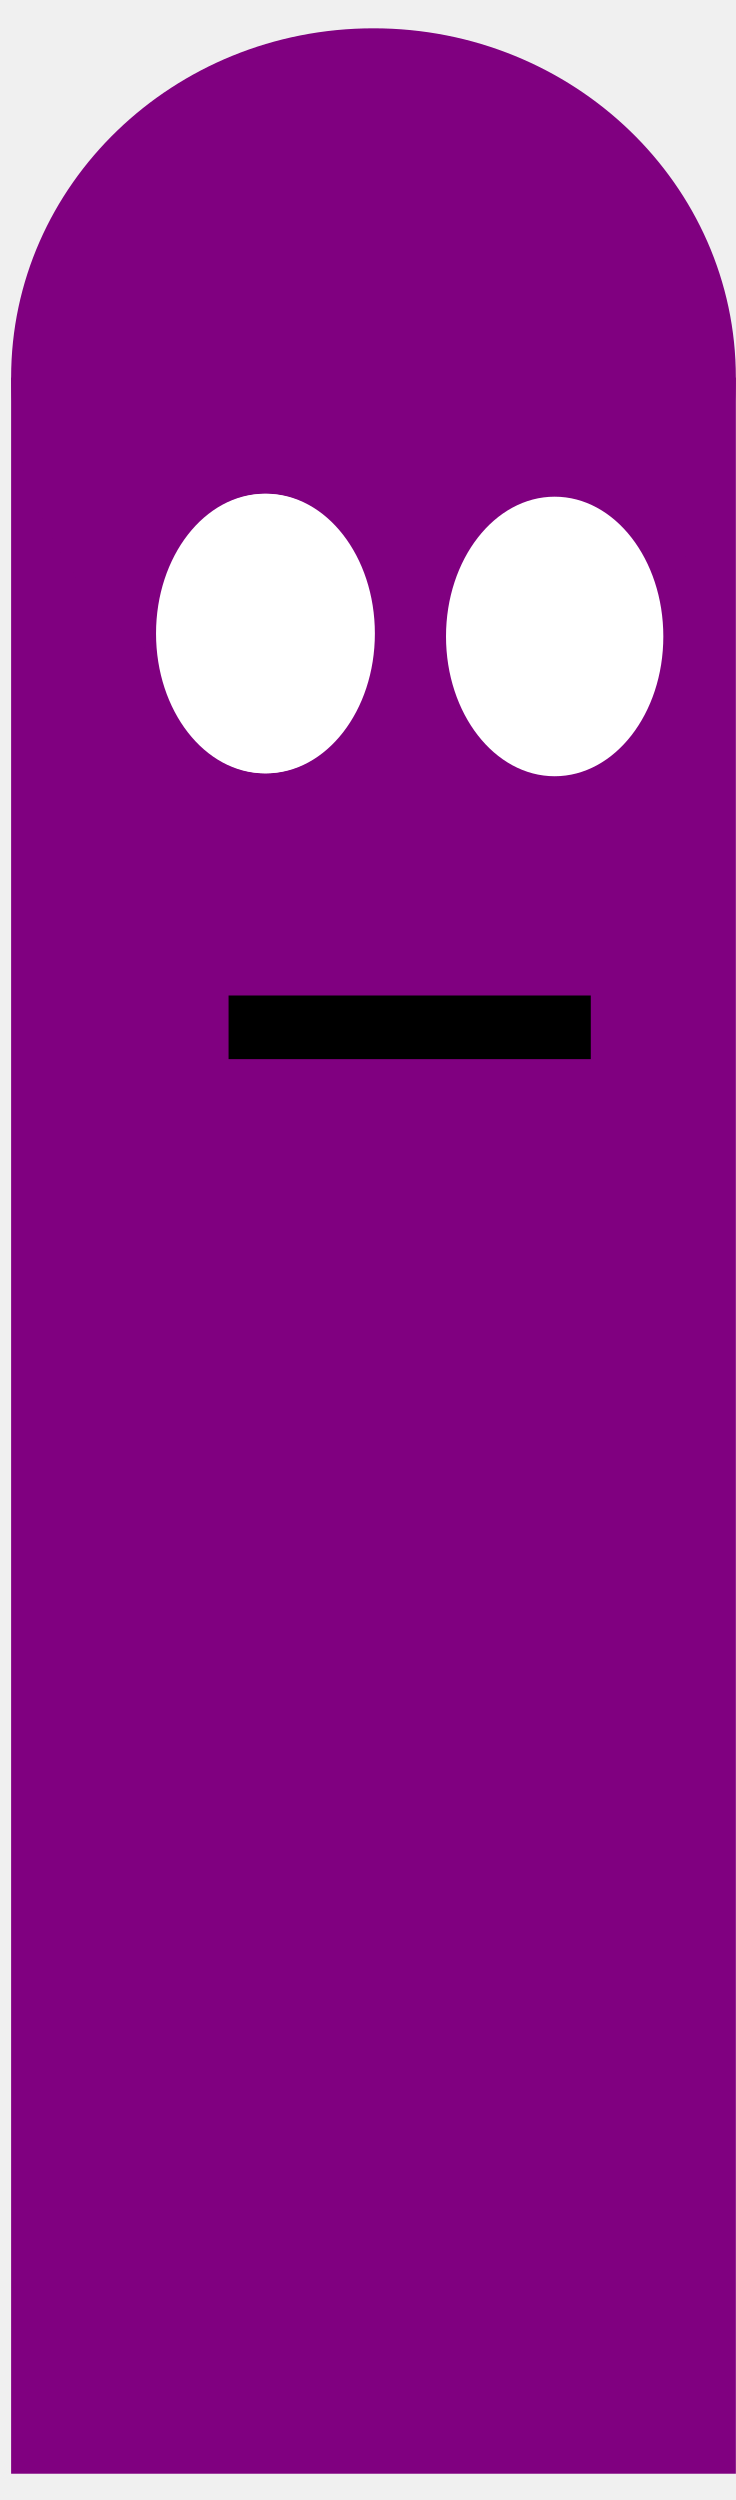
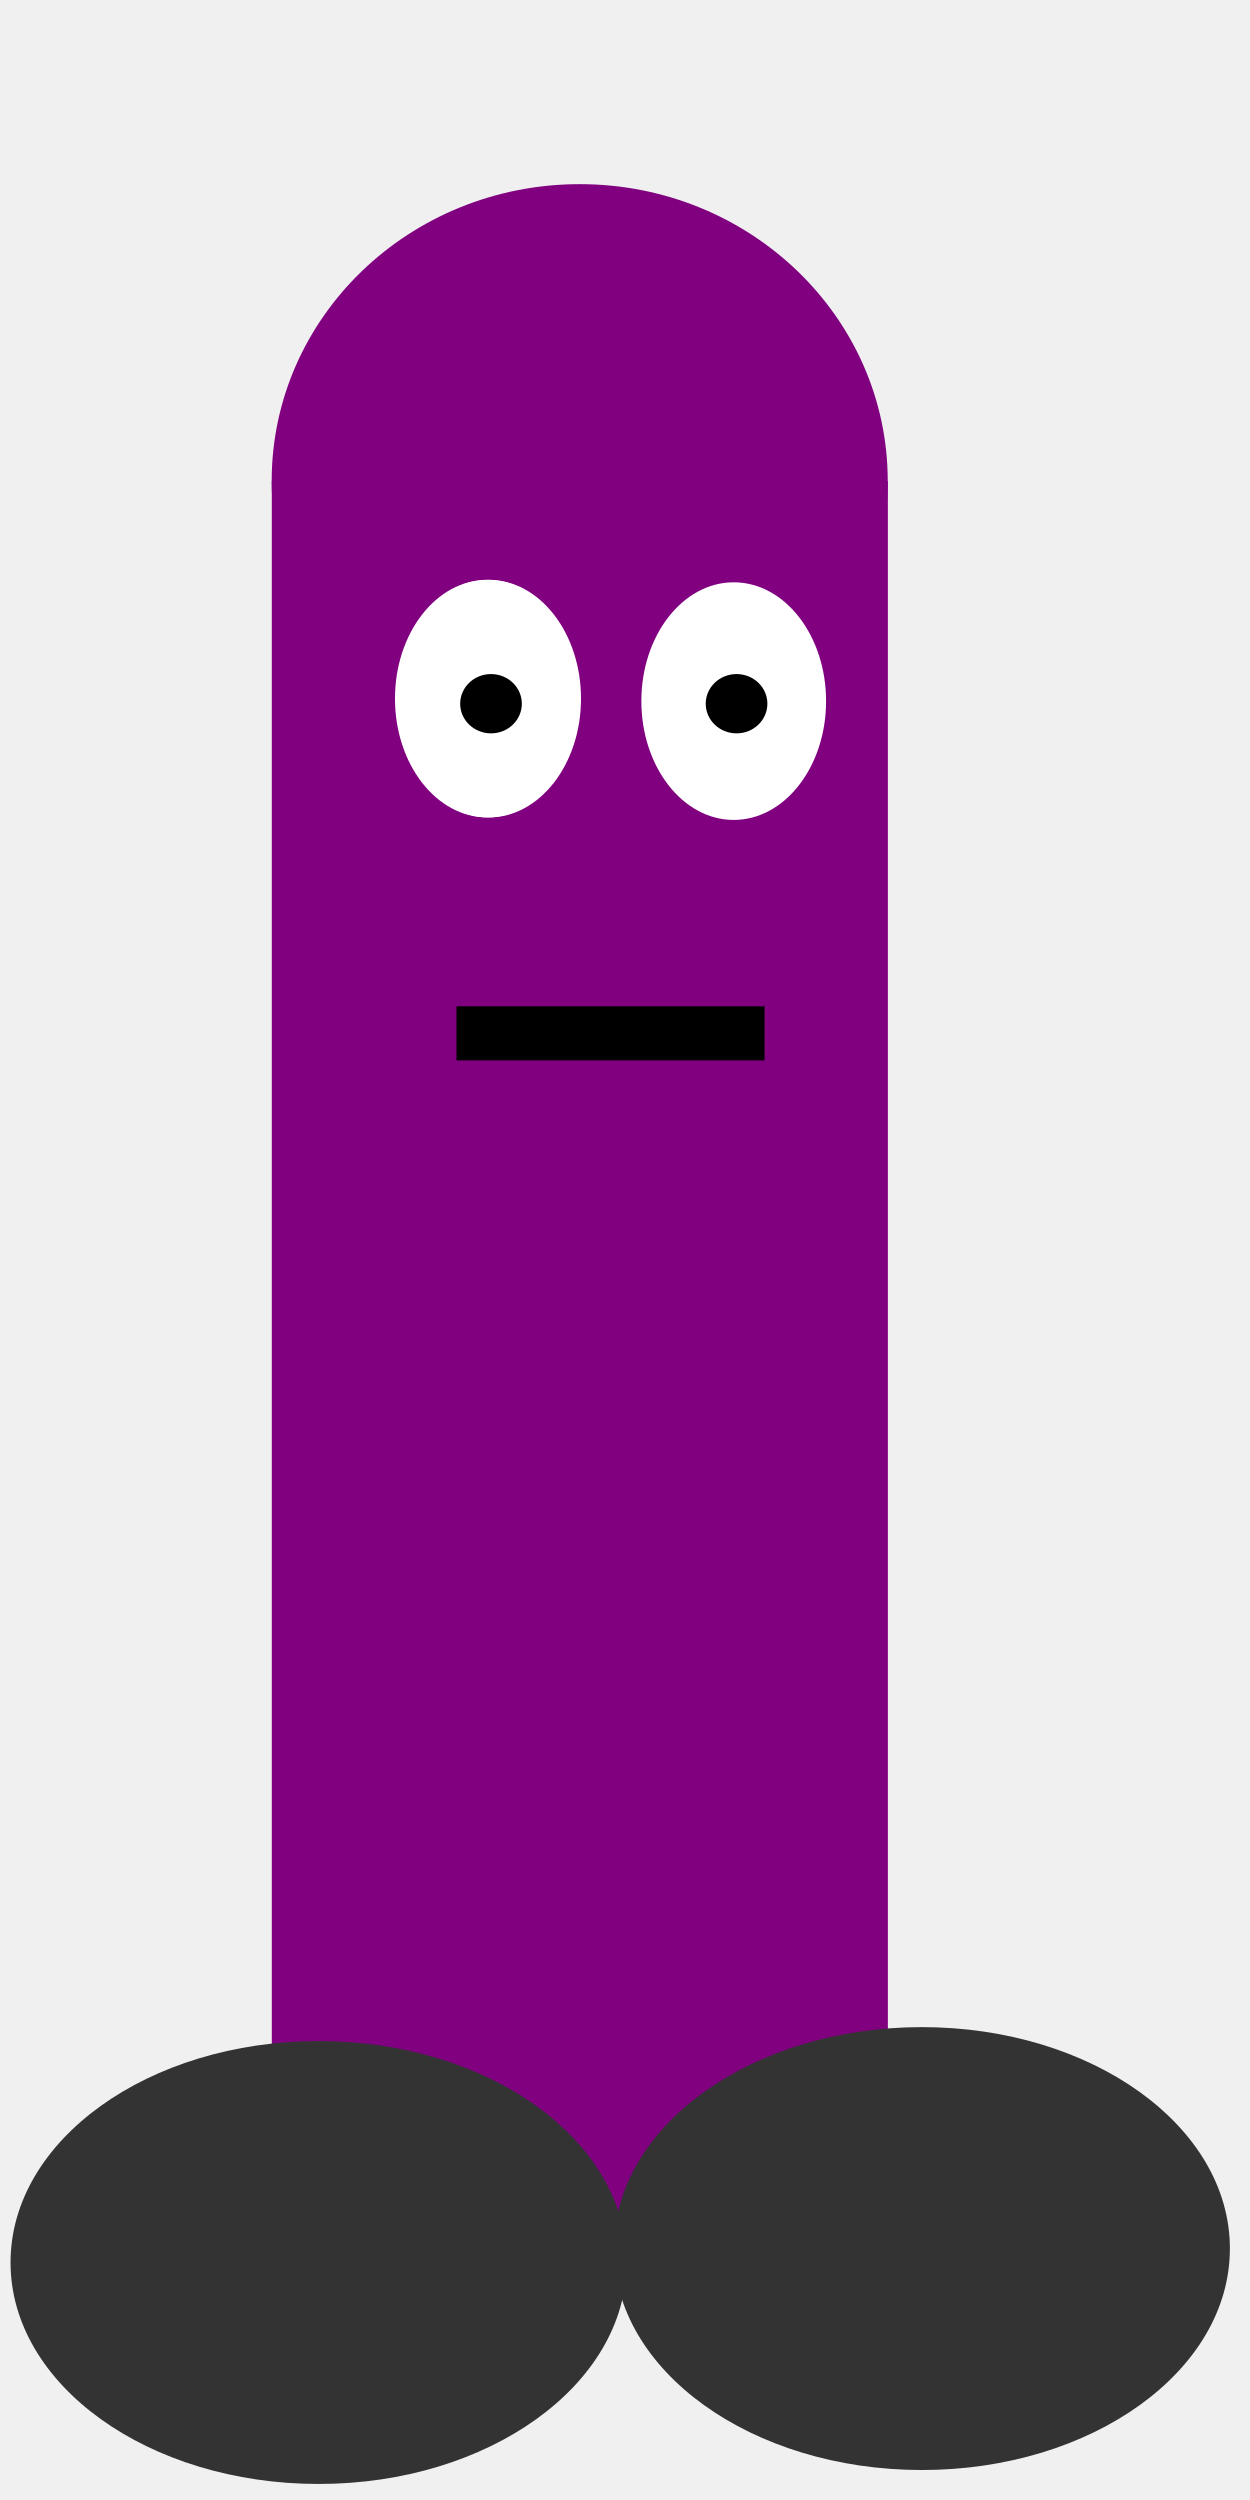
- <svg xmlns="http://www.w3.org/2000/svg" xmlns:ns1="http://www.openswatchbook.org/uri/2009/osb" xmlns:xlink="http://www.w3.org/1999/xlink" width="20" height="68" viewBox="0 0 5.292 17.992" version="1.1" id="svg8">
+ <svg xmlns="http://www.w3.org/2000/svg" xmlns:ns1="http://www.openswatchbook.org/uri/2009/osb" width="40" height="80" viewBox="0 0 10.583 21.167" version="1.1" id="svg8">
  <defs id="defs2">
    <linearGradient id="linearGradient4542" ns1:paint="solid">
      <stop style="stop-color:#00ff00;stop-opacity:1;" offset="0" id="stop4540" />
    </linearGradient>
-     <linearGradient xlink:href="#linearGradient4542" id="linearGradient4544" x1="-3.827" y1="296.929" x2="9.969" y2="296.929" gradientUnits="userSpaceOnUse" gradientTransform="translate(16.7019,6.213011)" />
  </defs>
-   <g id="layer1" transform="translate(0,-279.0077)">
-     <rect id="rect3713" width="5.216" height="15.086" x="0.08" y="281.725" style="fill:#800080;stroke-width:0.474" />
-     <ellipse id="path3722" cx="2.688" cy="281.725" style="fill:#800080;stroke-width:0.613" rx="2.608" ry="2.514" />
-     <ellipse style="fill:#333333;stroke-width:0.61" id="path3726" cx="17.302" cy="291.658" rx="2.608" ry="1.875" />
-     <ellipse style="fill:#333333;stroke-width:0.61" id="path3726-3" cx="15.383" cy="296.855" rx="2.608" ry="1.875" />
-     <ellipse style="fill:#ffffff;stroke-width:0.621" id="path3745" cx="1.916" cy="283.567" ry="1.006" rx="0.782" />
-     <path style="fill:none;stroke:#000000;stroke-width:0.458px;stroke-linecap:butt;stroke-linejoin:miter;stroke-opacity:1" d="M 1.645,286.401 H 4.252" id="path3749" />
+   <g id="layer1" transform="translate(0,-275.8328)">
+     <rect id="rect3713" width="5.216" height="15.086" x="2.301" y="279.906" style="fill:#800080;stroke-width:0.474" />
+     <ellipse id="path3722" cx="4.908" cy="279.906" style="fill:#800080;stroke-width:0.613" rx="2.608" ry="2.514" />
+     <ellipse style="fill:#333333;stroke-width:0.61" id="path3726" cx="7.805" cy="294.871" rx="2.608" ry="1.875" />
+     <ellipse style="fill:#333333;stroke-width:0.61" id="path3726-3" cx="2.697" cy="294.989" rx="2.608" ry="1.875" />
+     <ellipse style="fill:#ffffff;stroke-width:0.621" id="path3745" cx="4.137" cy="281.748" ry="1.006" rx="0.782" />
+     <path style="fill:none;stroke:#000000;stroke-width:0.458px;stroke-linecap:butt;stroke-linejoin:miter;stroke-opacity:1" d="M 3.865,284.582 H 6.473" id="path3749" />
    <circle style="fill:#ffffff;stroke-width:0.321" id="path3745-8" cx="0.931" cy="290.031" r="0" />
-     <ellipse rx="0.782" ry="1.006" cy="283.567" cx="1.905" id="ellipse3780" style="fill:#ffffff;stroke-width:0.621" />
-     <ellipse rx="0.782" ry="1.006" cy="283.588" cx="3.992" id="ellipse3780-9" style="fill:#ffffff;stroke-width:0.621" />
-     <ellipse style="fill:#000000;stroke-width:1.203" id="path3801" cx="10.394" cy="284.177" rx="0.261" ry="0.251" />
-     <ellipse style="fill:#000000;stroke-width:1.203" id="path3801-5" cx="12.473" cy="284.177" rx="0.261" ry="0.251" />
-     <ellipse style="fill:#ff00ff;fill-opacity:0;stroke:url(#linearGradient4544);stroke-width:0.265" id="path27" cx="19.773" cy="303.142" rx="6.898" ry="2.669" />
+     <ellipse rx="0.782" ry="1.006" cy="281.748" cx="4.126" id="ellipse3780" style="fill:#ffffff;stroke-width:0.621" />
+     <ellipse rx="0.782" ry="1.006" cy="281.769" cx="6.212" id="ellipse3780-9" style="fill:#ffffff;stroke-width:0.621" />
+     <ellipse style="fill:#000000;stroke-width:1.203" id="path3801" cx="4.157" cy="281.791" rx="0.261" ry="0.251" />
+     <ellipse style="fill:#000000;stroke-width:1.203" id="path3801-5" cx="6.236" cy="281.791" rx="0.261" ry="0.251" />
  </g>
</svg>
